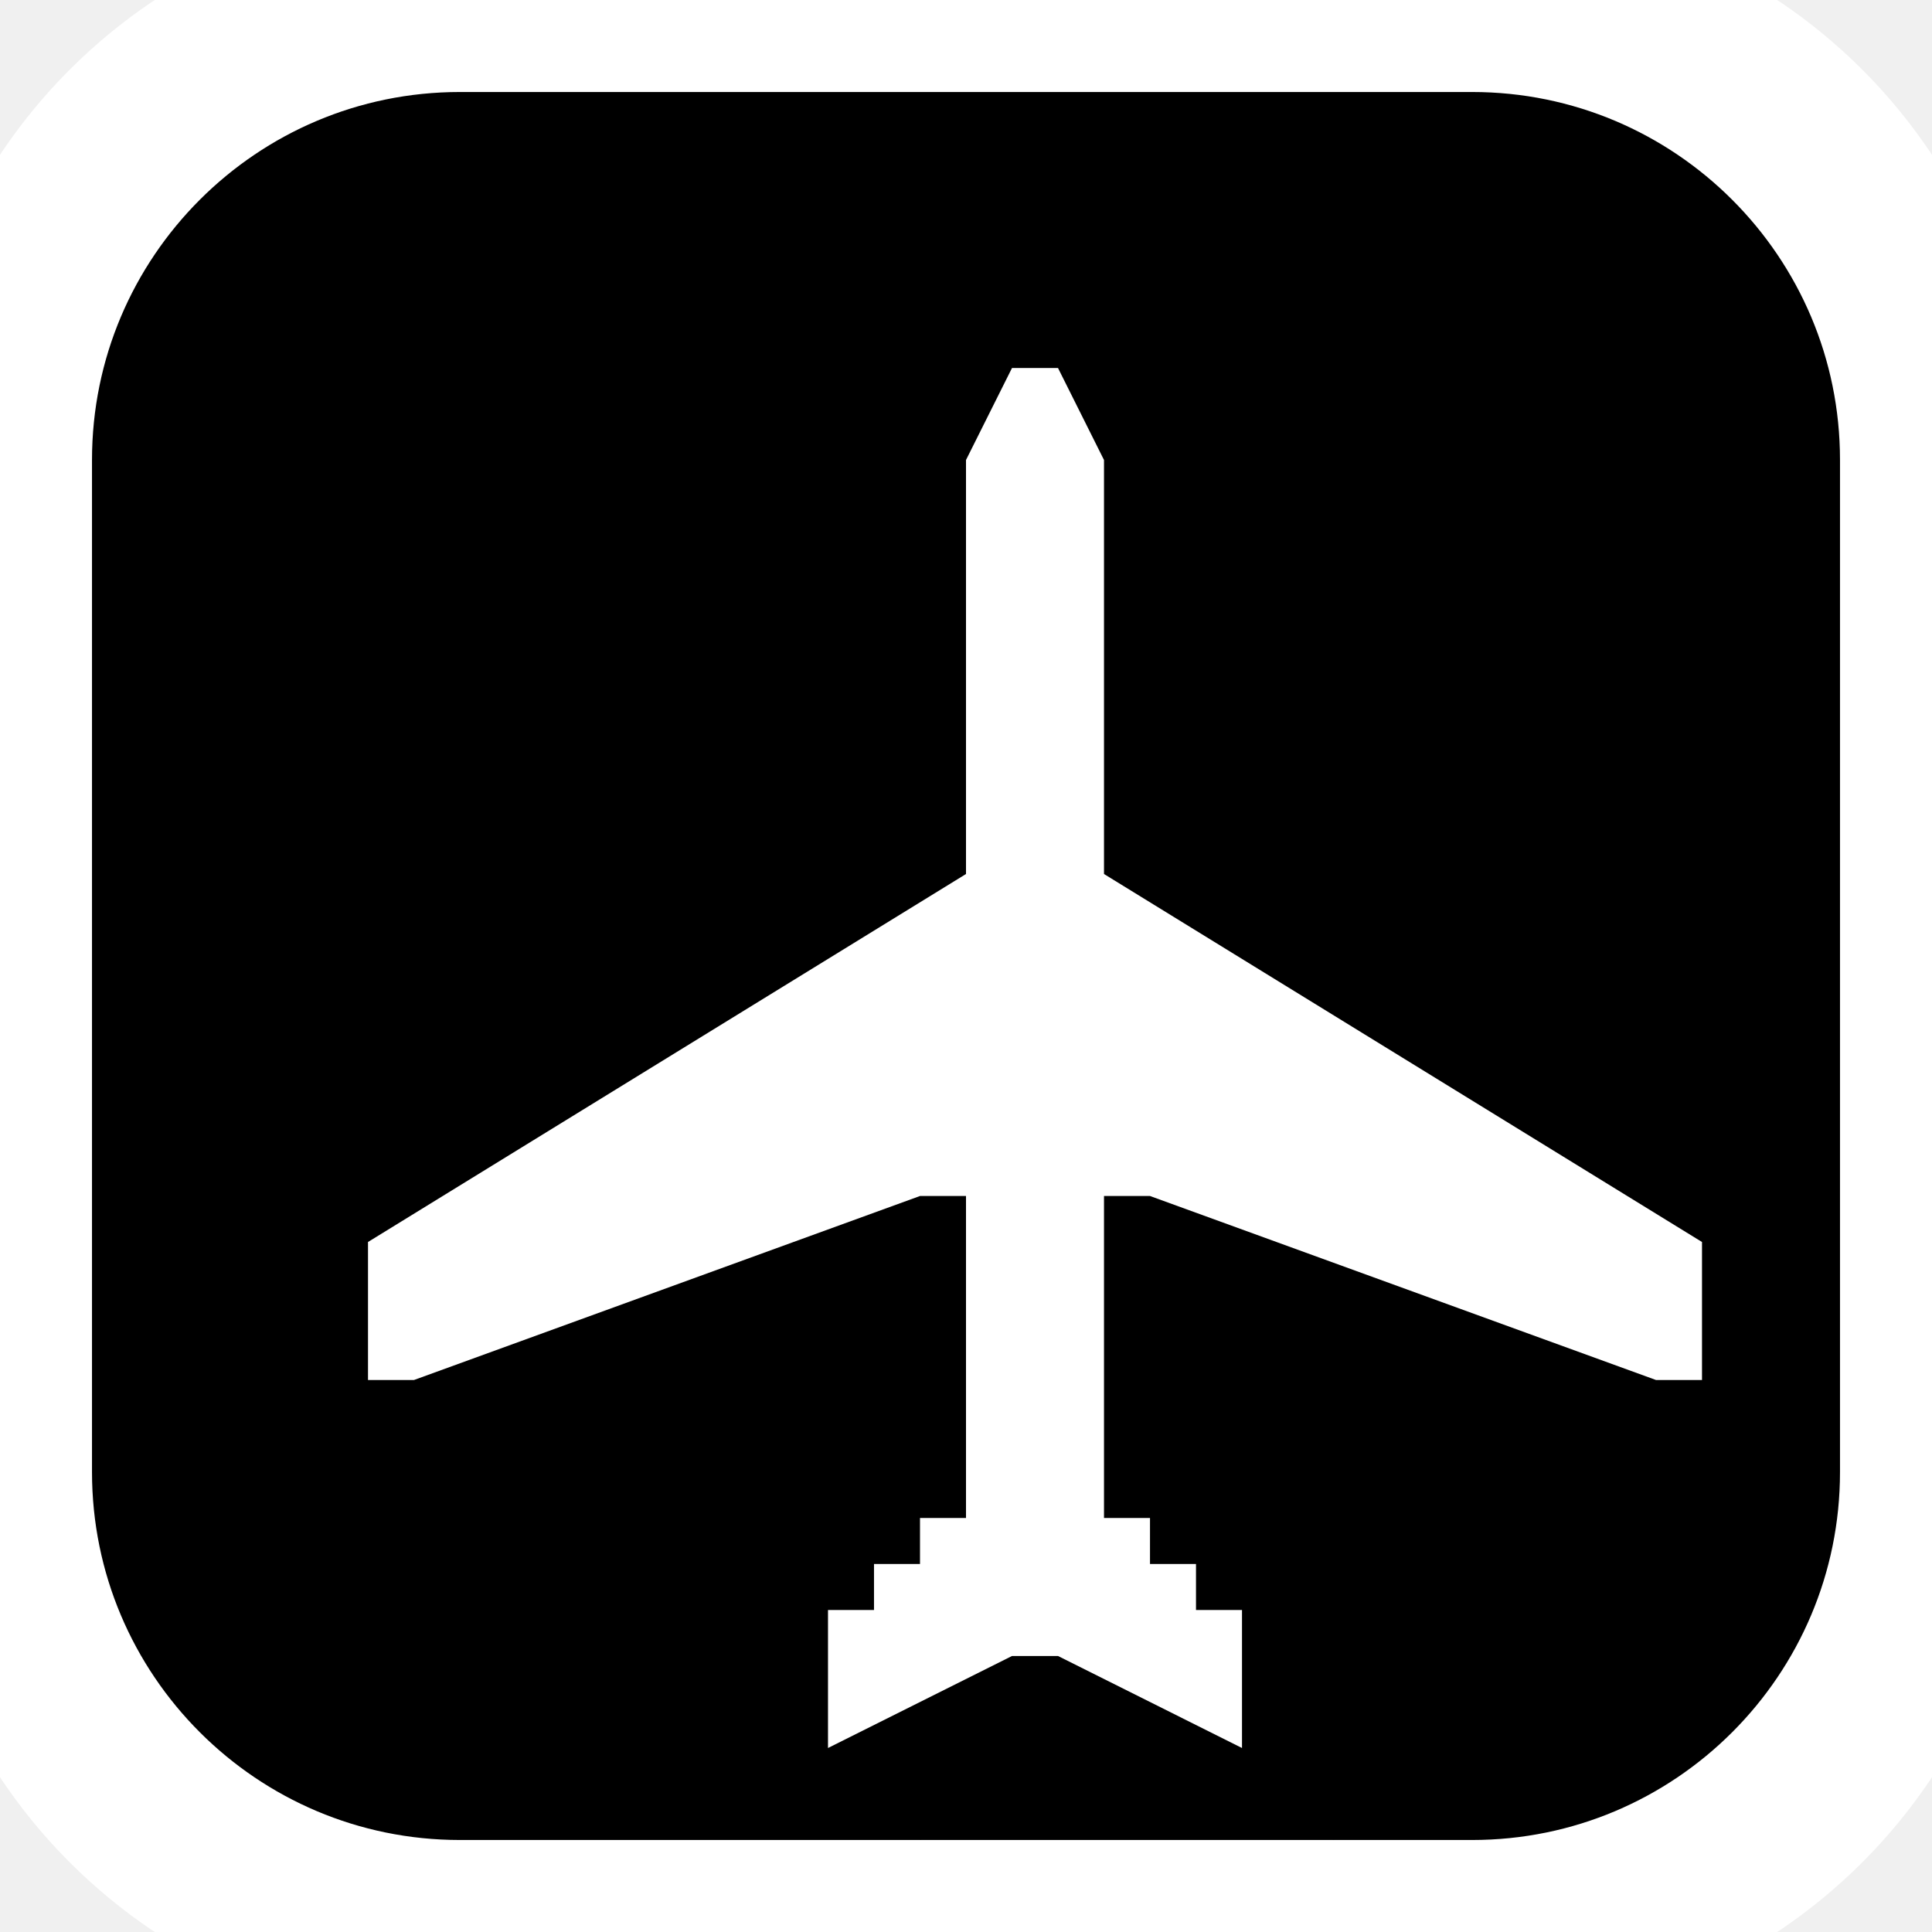
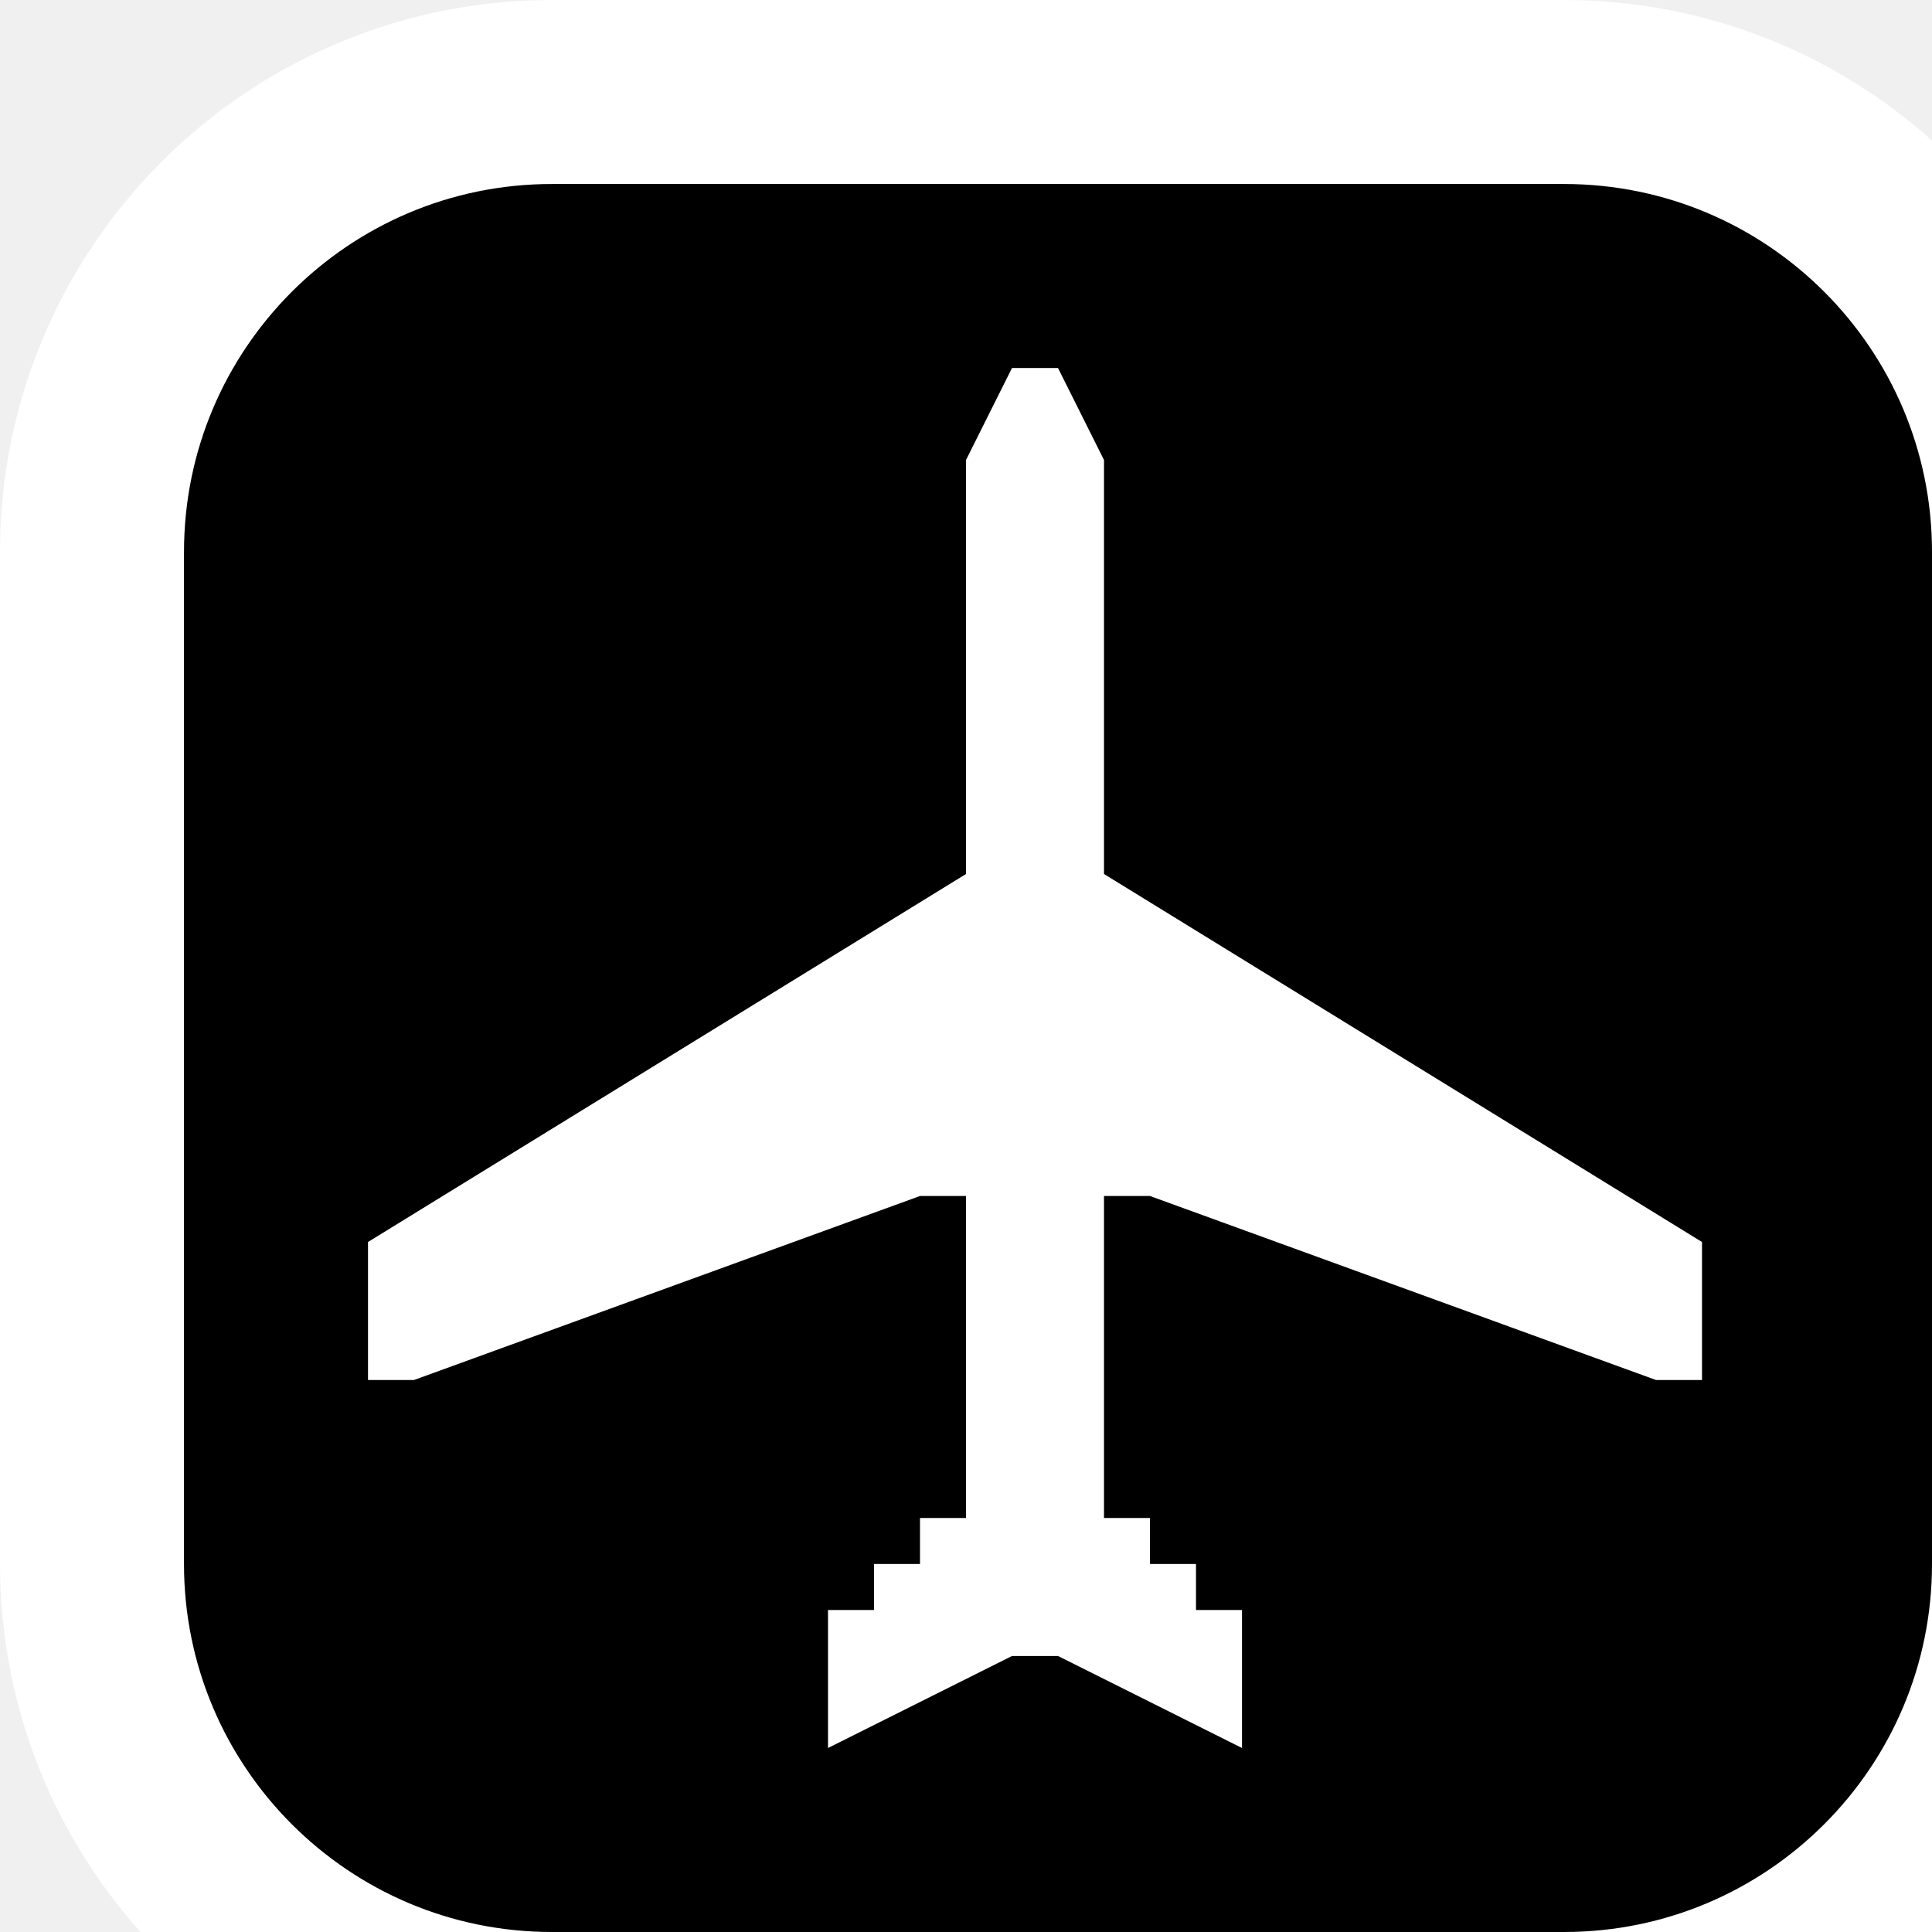
<svg xmlns="http://www.w3.org/2000/svg" version="1.1" id="Icons" x="-5px" y="0px" viewBox="-8 -8 42 42" enable-background="new 0 0 42 42" xml:space="preserve">
-   <rect x="-8" y="-8" rx="10" ry="10" width="42" height="42" style="fill:black;stroke:white;stroke-width:4;opacity:1.0" />
+   <rect x="-6" y="-6" rx="10" ry="10" width="42" height="42" style="fill:black;stroke:white;stroke-width:4;opacity:1.0" />
  <g opacity="0.5">
    <polygon points="17,30 16,30 12,32 12,29 13,29 13,28 14,28 14,27 15,27 15,20 14,20 3,24 2,24 2,21 15,13 15,4 16,2 17,2 18,4    18,13 31,21 31,24 30,24 19,20 18,20 18,27 19,27 19,28 20,28 20,29 21,29 21,32  " />
  </g>
  <g opacity="0.75">
    <polygon points="16,29 15,29 11,31 11,28 12,28 12,27 13,27 13,26 14,26 14,19 13,19 2,23 1,23 1,20 14,12 14,3 15,1 16,1 17,3    17,12 30,20 30,23 29,23 18,19 17,19 17,26 18,26 18,27 19,27 19,28 20,28 20,31  " />
  </g>
  <g>
    <polygon fill="#FFFFFF" points="15,28 14,28 10,30 10,27 11,27 11,26 12,26 12,25 13,25 13,18 12,18 1,22 0,22 0,19 13,11 13,2    14,0 15,0 16,2 16,11 29,19 29,22 28,22 17,18 16,18 16,25 17,25 17,26 18,26 18,27 19,27 19,30  " />
  </g>
</svg>
